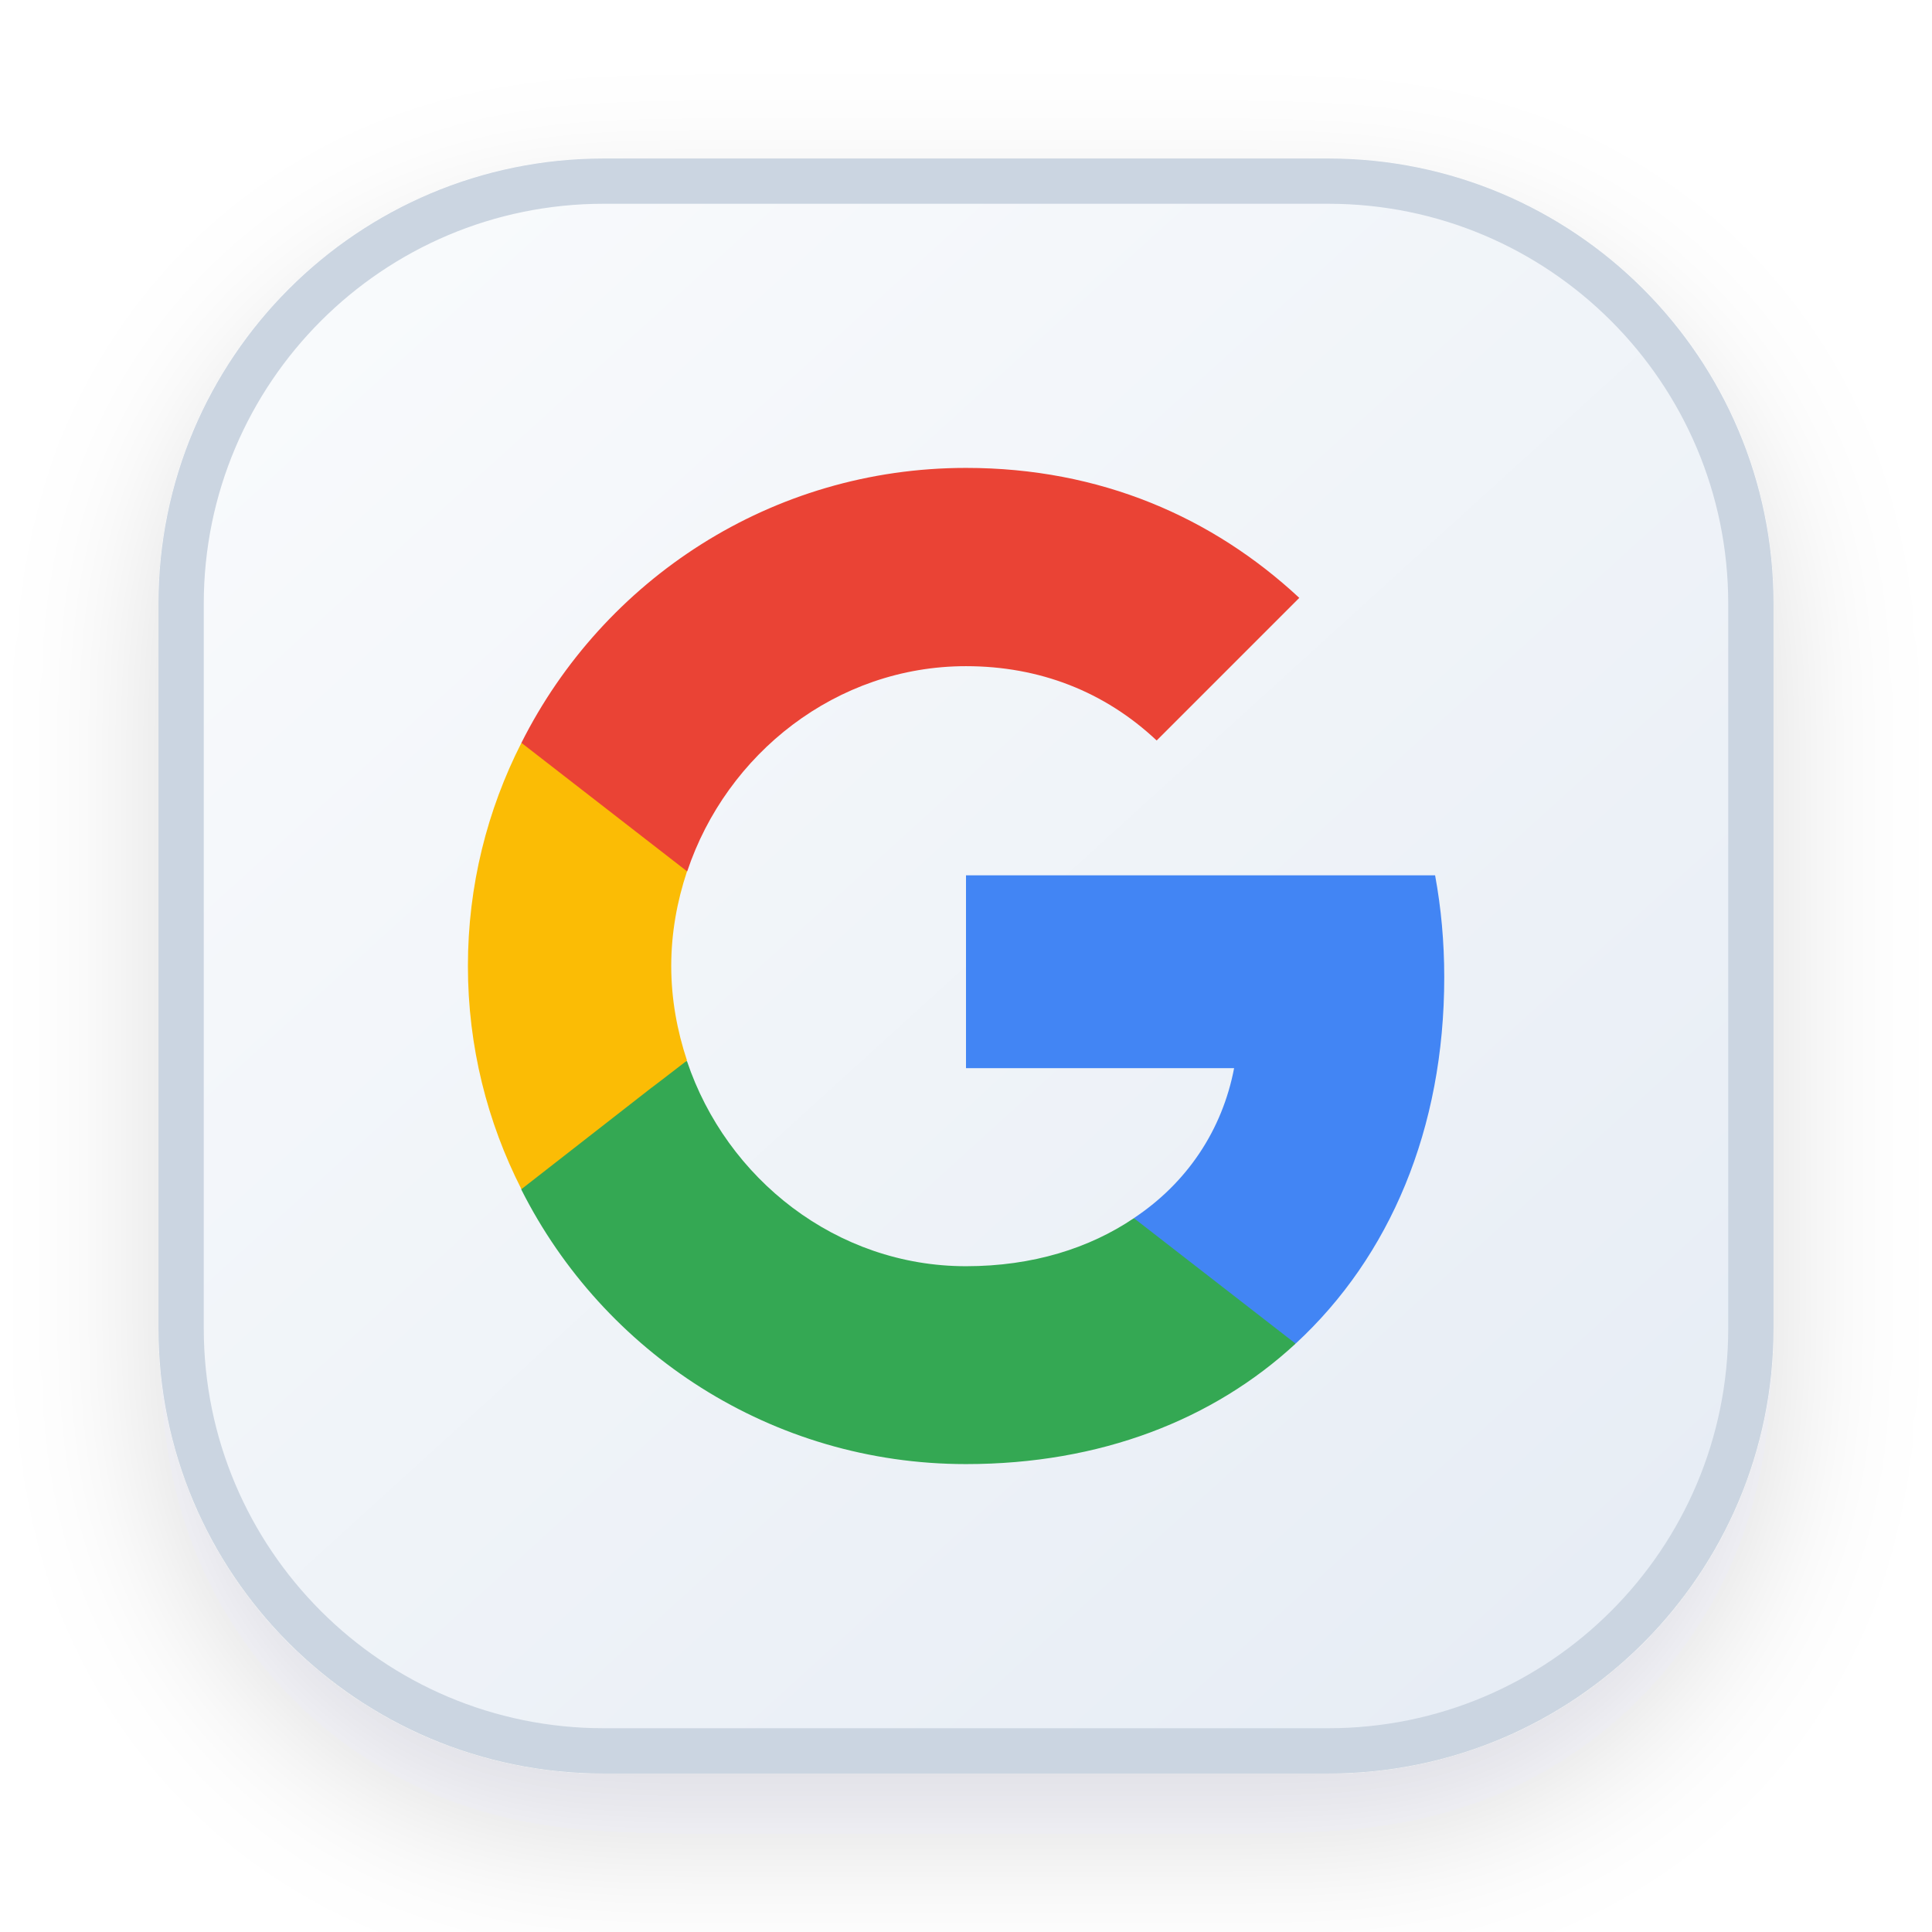
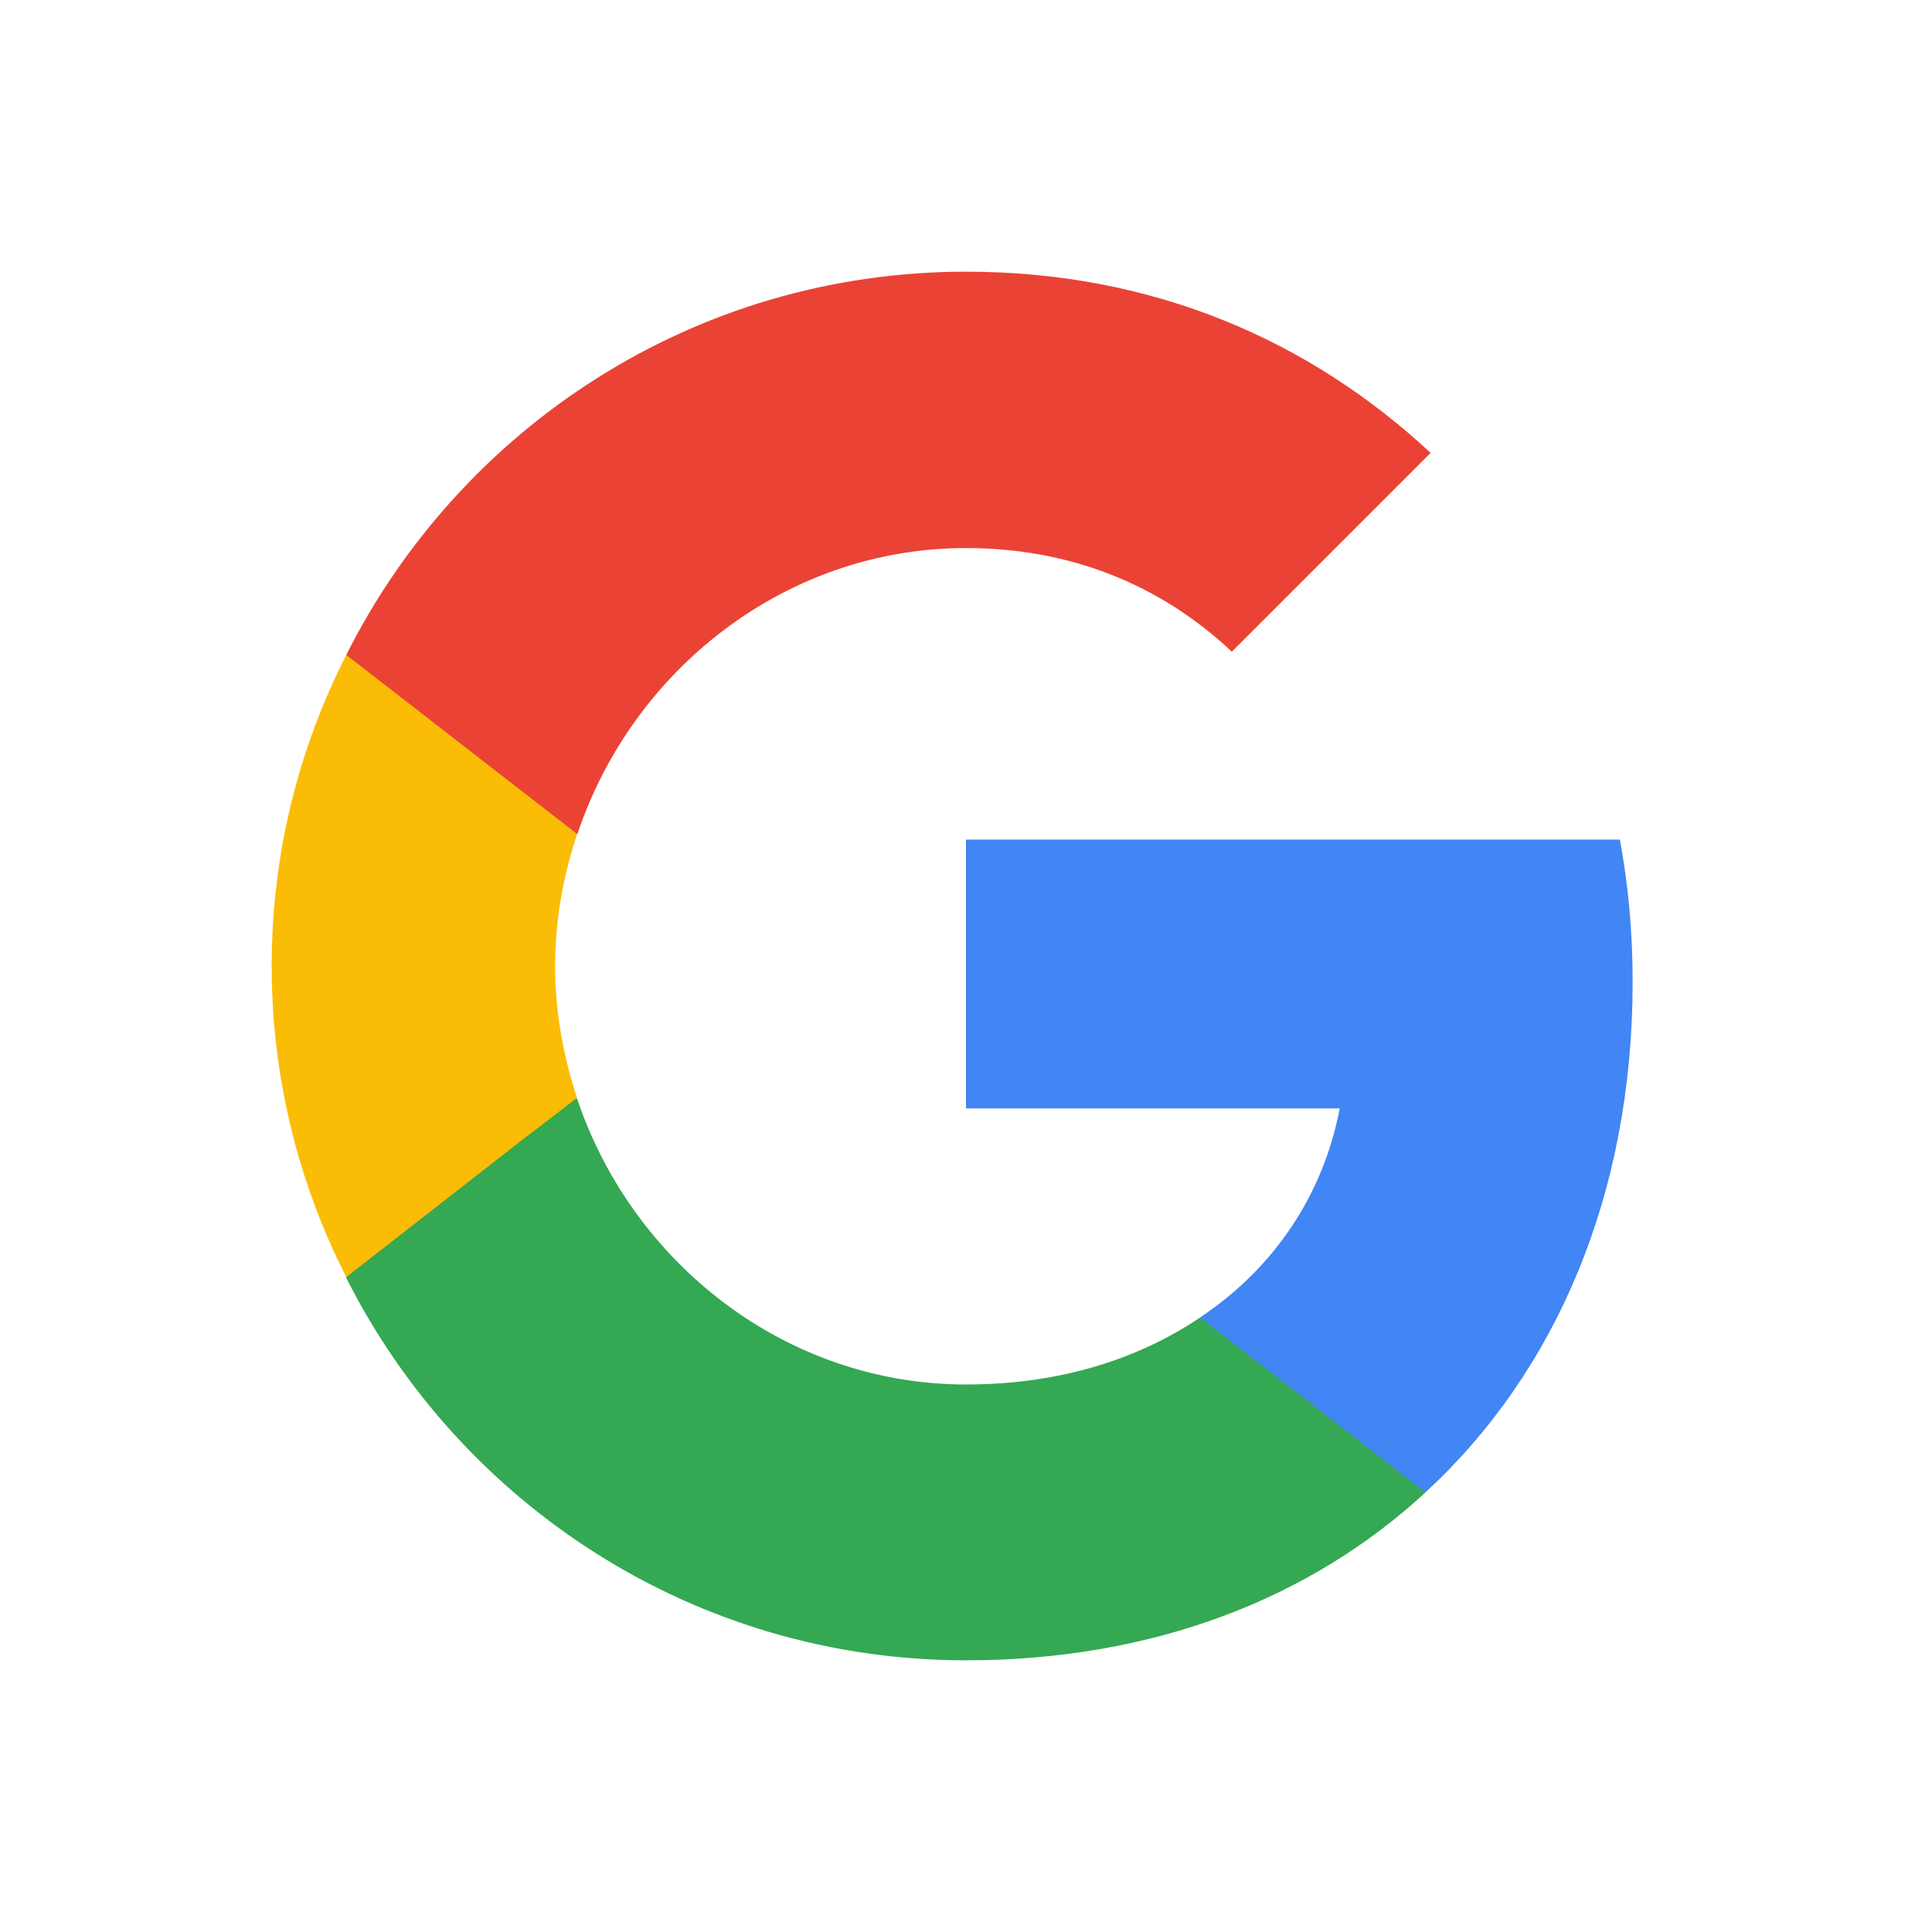
- <svg xmlns="http://www.w3.org/2000/svg" viewBox="0 0 64 64" role="img" aria-labelledby="title">
-   <defs>
-     <linearGradient id="plate" x1="12" x2="52" y1="10" y2="54" gradientUnits="userSpaceOnUse">
-       <stop offset="0%" stop-color="#f8fafc" />
-       <stop offset="100%" stop-color="#e7edf5" />
-     </linearGradient>
-     <filter id="shadow" x="-20%" y="-20%" width="140%" height="140%">
-       <feDropShadow dx="0" dy="2" stdDeviation="2.4" flood-color="#0f172a" flood-opacity="0.14" />
-     </filter>
-   </defs>
-   <g filter="url(#shadow)">
-     <rect x="6" y="6" width="52" height="52" rx="14" fill="url(#plate)" stroke="#cbd5e1" stroke-width="1.5" />
-   </g>
-   <svg x="15.5" y="15.5" width="33" height="33" viewBox="0 0 512 512" xml:space="preserve">
+ <svg xmlns="http://www.w3.org/2000/svg" viewBox="0 0 64 64" role="img" aria-label="google">
+   <svg x="9" y="9" width="46" height="46" viewBox="0 0 512 512" xml:space="preserve">
    <path d="M501.8 261.8c0-18.2-1.6-35.6-4.7-52.4H256v99.1h137.8c-6.1 31.9-24.2 58.9-51.4 77V450h83.1c48.3-44.6 76.3-110.2 76.3-188.2" style="fill:#4285f4" />
    <path d="M256 512c69.1 0 127.1-22.8 169.4-61.9l-83.1-64.5c-22.8 15.4-51.9 24.7-86.3 24.7-66.6 0-123.1-44.9-143.4-105.4H27.5V371C69.6 454.5 155.9 512 256 512" style="fill:#34a853" />
    <path d="M112.6 304.6c-5.1-15.4-8.1-31.7-8.1-48.6s3-33.3 8.1-48.6v-66.1H27.5C10 175.7 0 214.6 0 256s10 80.3 27.5 114.7L93.8 319c0 .1 18.8-14.4 18.8-14.4" style="fill:#fbbc05" />
    <path d="M256 101.9c37.7 0 71.2 13 98 38.2l73.3-73.3C382.8 25.4 325.1 0 256 0 155.9 0 69.6 57.5 27.5 141.3l85.2 66.1c20.2-60.5 76.7-105.5 143.3-105.5" style="fill:#ea4335" />
    <path d="M0 0h512v512H0z" style="fill:none" />
  </svg>
</svg>
